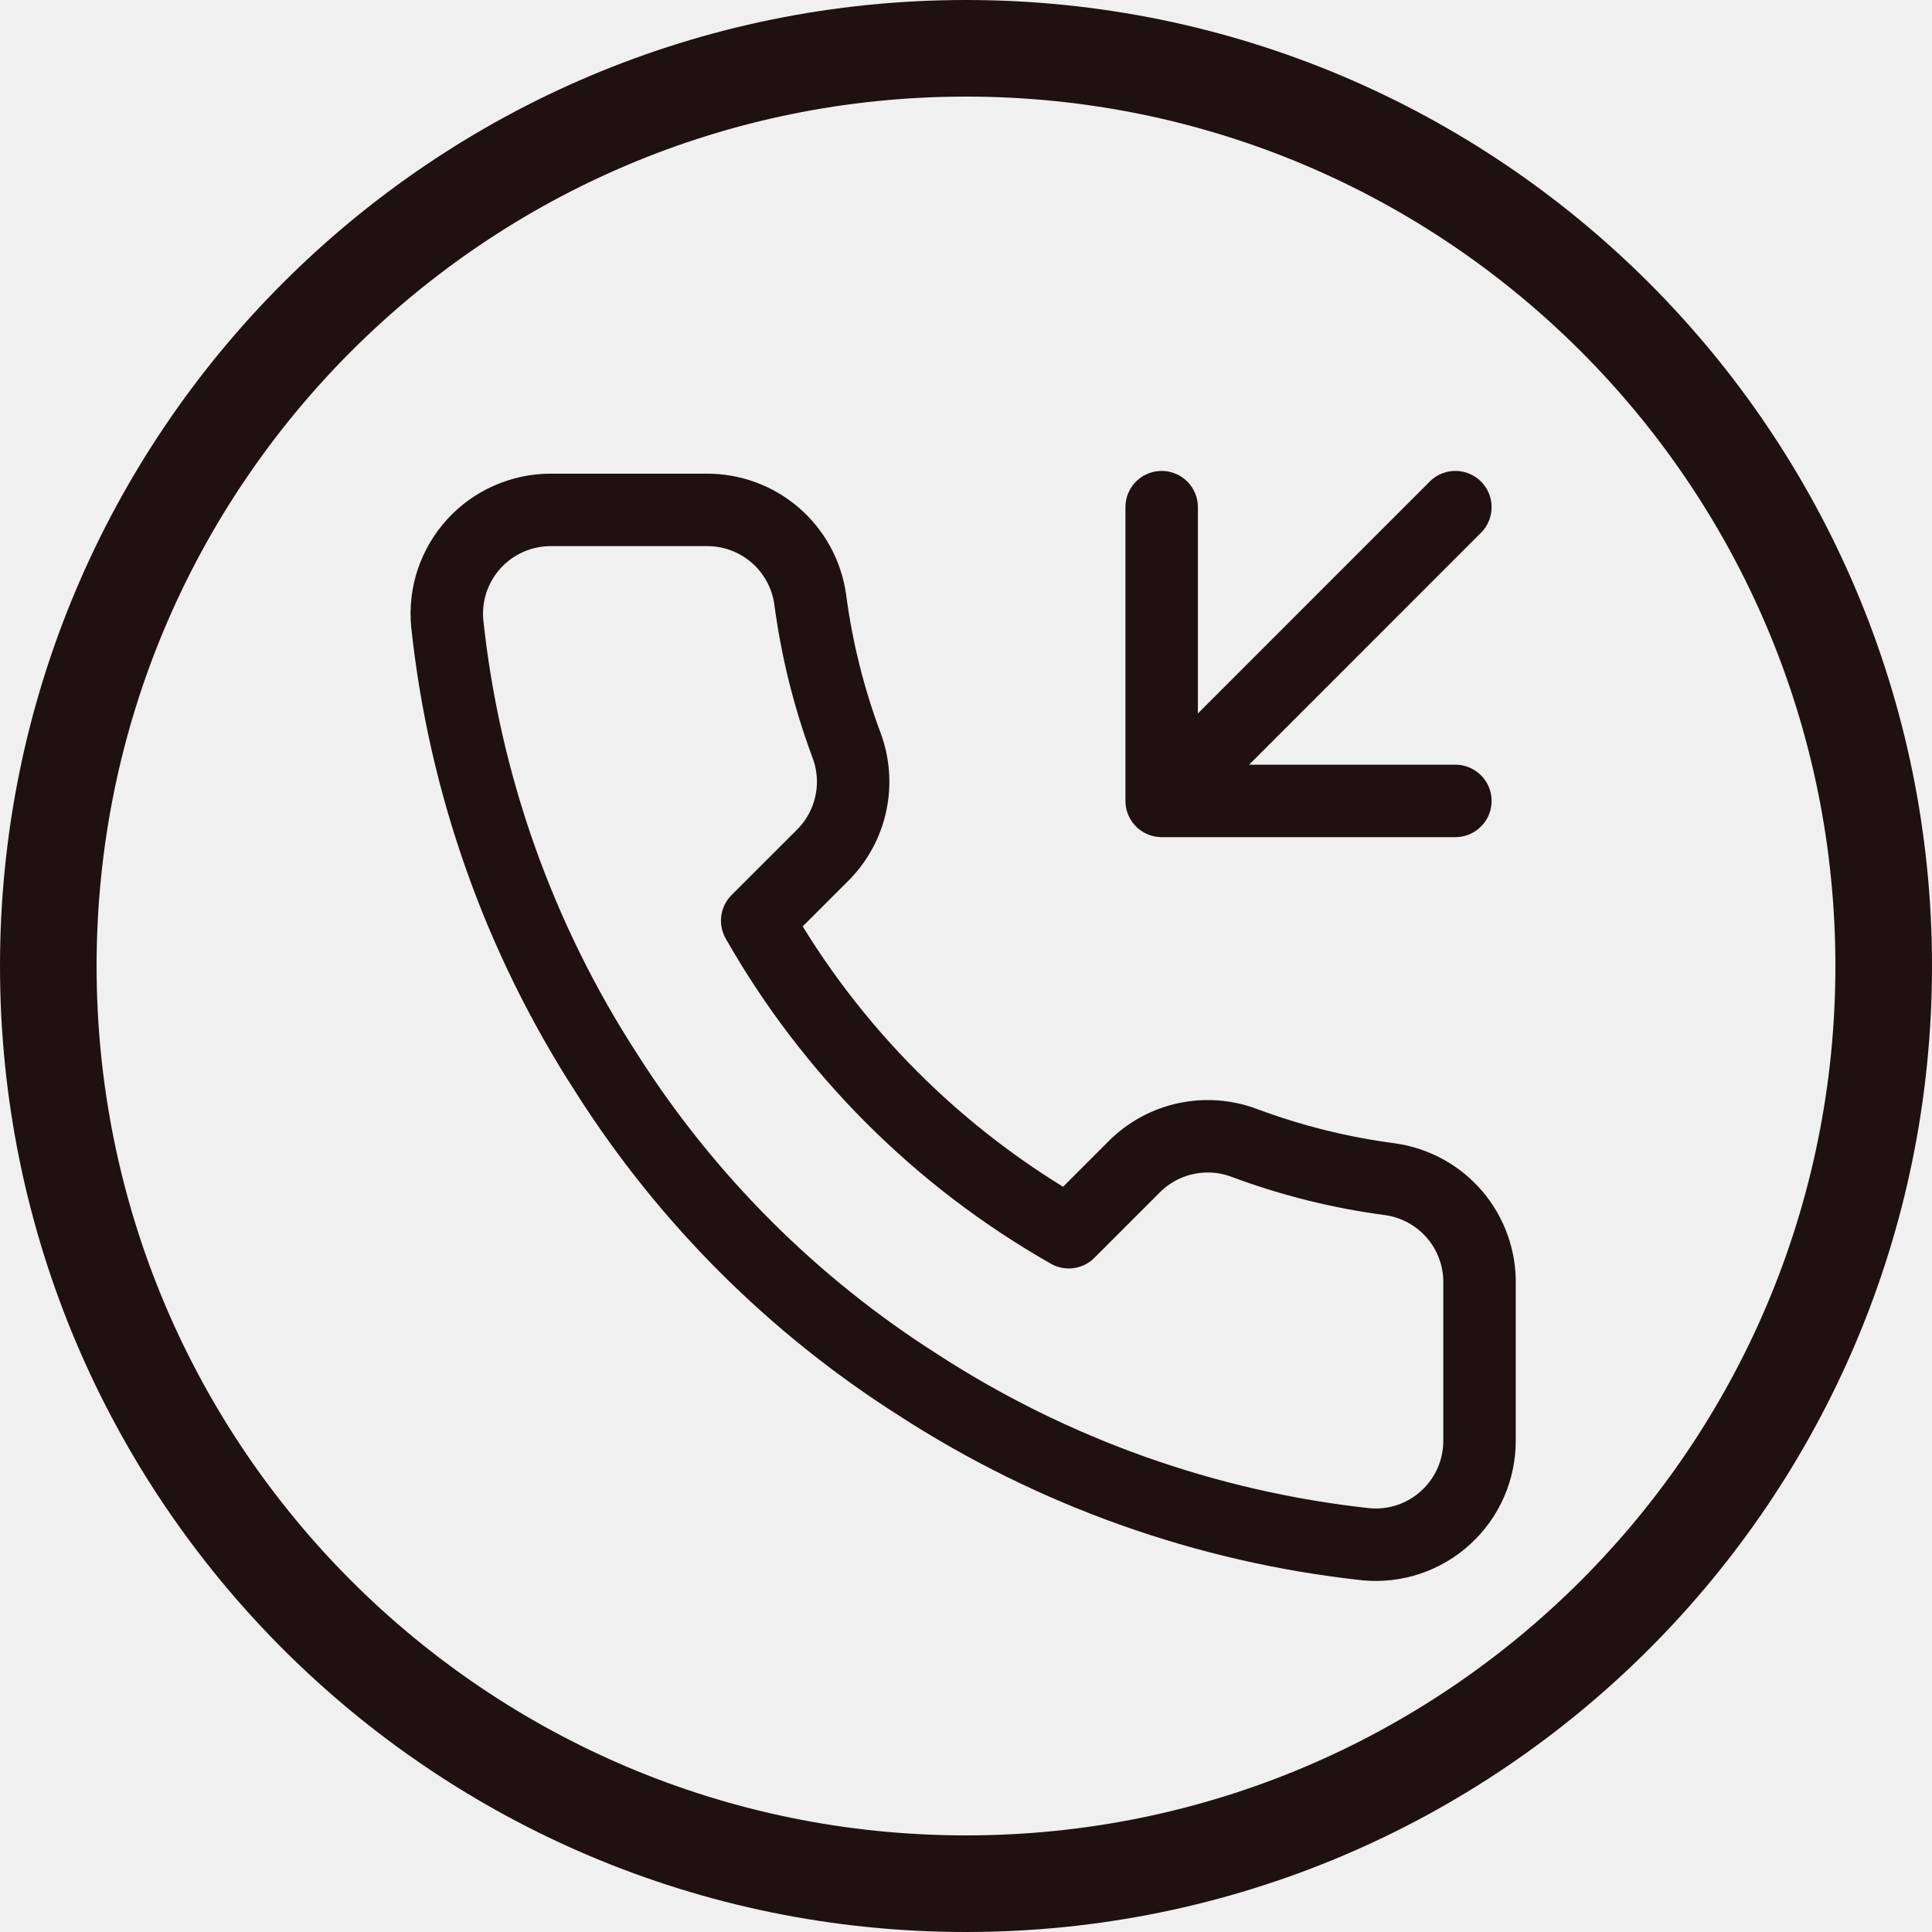
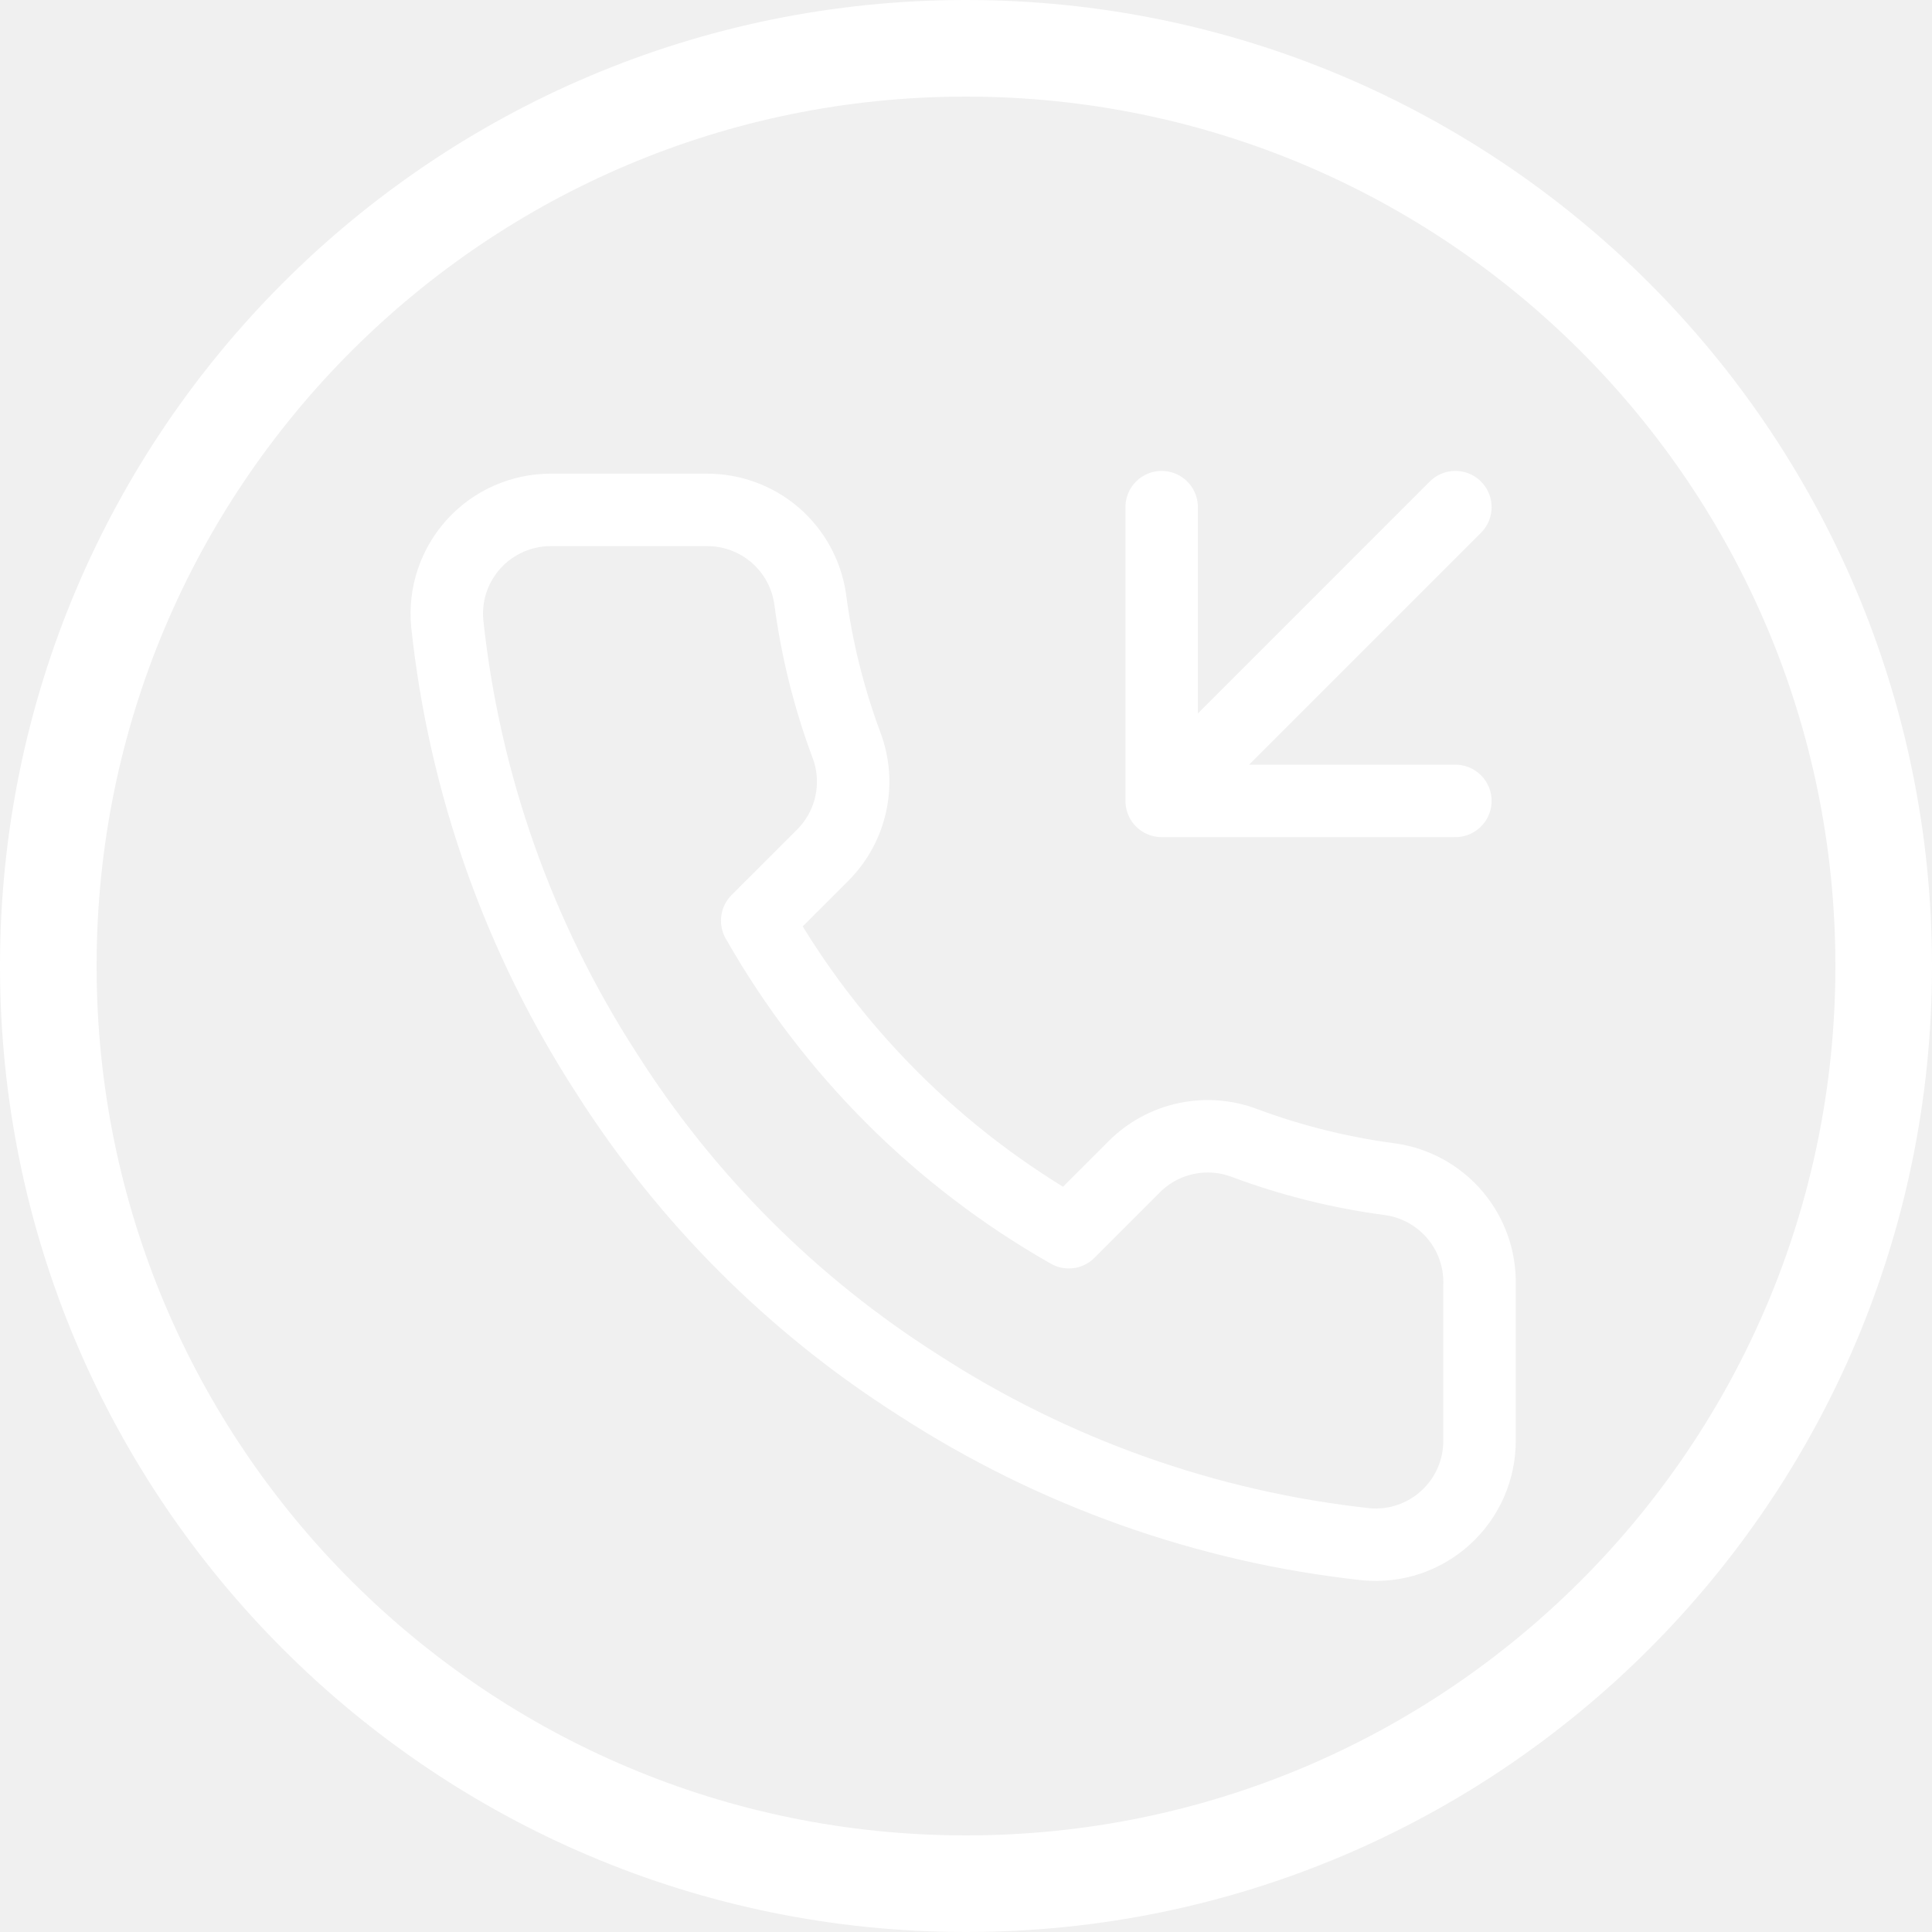
<svg xmlns="http://www.w3.org/2000/svg" width="40" height="40" viewBox="0 0 40 40" fill="none">
-   <circle cx="20" cy="20" r="19" stroke="#1F1111" stroke-width="2" />
-   <path d="M30.132 16.582L24.051 16.582M24.051 16.582V10.5M24.051 16.582L30.132 10.5M30.632 26.598V29.823C30.633 30.122 30.572 30.419 30.452 30.693C30.332 30.968 30.156 31.214 29.935 31.416C29.715 31.619 29.454 31.773 29.171 31.869C28.887 31.965 28.586 32 28.288 31.973C24.98 31.614 21.802 30.483 19.01 28.673C16.412 27.022 14.21 24.82 12.559 22.222C10.742 19.417 9.612 16.224 9.259 12.901C9.232 12.604 9.267 12.304 9.362 12.021C9.458 11.738 9.611 11.478 9.812 11.258C10.013 11.037 10.258 10.861 10.531 10.741C10.805 10.62 11.1 10.557 11.398 10.557H14.623C15.145 10.552 15.651 10.737 16.047 11.077C16.442 11.417 16.701 11.89 16.774 12.406C16.91 13.439 17.162 14.452 17.526 15.428C17.671 15.812 17.702 16.23 17.616 16.633C17.531 17.035 17.331 17.404 17.043 17.696L15.677 19.061C17.208 21.753 19.436 23.982 22.128 25.512L23.493 24.147C23.785 23.858 24.154 23.658 24.556 23.573C24.959 23.487 25.377 23.518 25.762 23.663C26.737 24.027 27.75 24.279 28.783 24.415C29.305 24.489 29.782 24.752 30.123 25.154C30.464 25.557 30.645 26.07 30.632 26.598Z" stroke="#1F1111" stroke-width="1.5" stroke-linecap="round" stroke-linejoin="round" />
+   <circle cx="20" cy="20" r="19" stroke="white" stroke-width="2" />
+   <path d="M30.132 16.582L24.051 16.582M24.051 16.582V10.5M24.051 16.582L30.132 10.5M30.632 26.598V29.823C30.633 30.122 30.572 30.419 30.452 30.693C30.332 30.968 30.156 31.214 29.935 31.416C29.715 31.619 29.454 31.773 29.171 31.869C28.887 31.965 28.586 32 28.288 31.973C24.98 31.614 21.802 30.483 19.01 28.673C16.412 27.022 14.21 24.82 12.559 22.222C10.742 19.417 9.612 16.224 9.259 12.901C9.232 12.604 9.267 12.304 9.362 12.021C9.458 11.738 9.611 11.478 9.812 11.258C10.013 11.037 10.258 10.861 10.531 10.741C10.805 10.62 11.1 10.557 11.398 10.557H14.623C15.145 10.552 15.651 10.737 16.047 11.077C16.442 11.417 16.701 11.89 16.774 12.406C16.91 13.439 17.162 14.452 17.526 15.428C17.671 15.812 17.702 16.23 17.616 16.633C17.531 17.035 17.331 17.404 17.043 17.696L15.677 19.061C17.208 21.753 19.436 23.982 22.128 25.512L23.493 24.147C23.785 23.858 24.154 23.658 24.556 23.573C24.959 23.487 25.377 23.518 25.762 23.663C26.737 24.027 27.75 24.279 28.783 24.415C29.305 24.489 29.782 24.752 30.123 25.154C30.464 25.557 30.645 26.07 30.632 26.598Z" stroke="white" stroke-width="1.5" stroke-linecap="round" stroke-linejoin="round" />
</svg>
